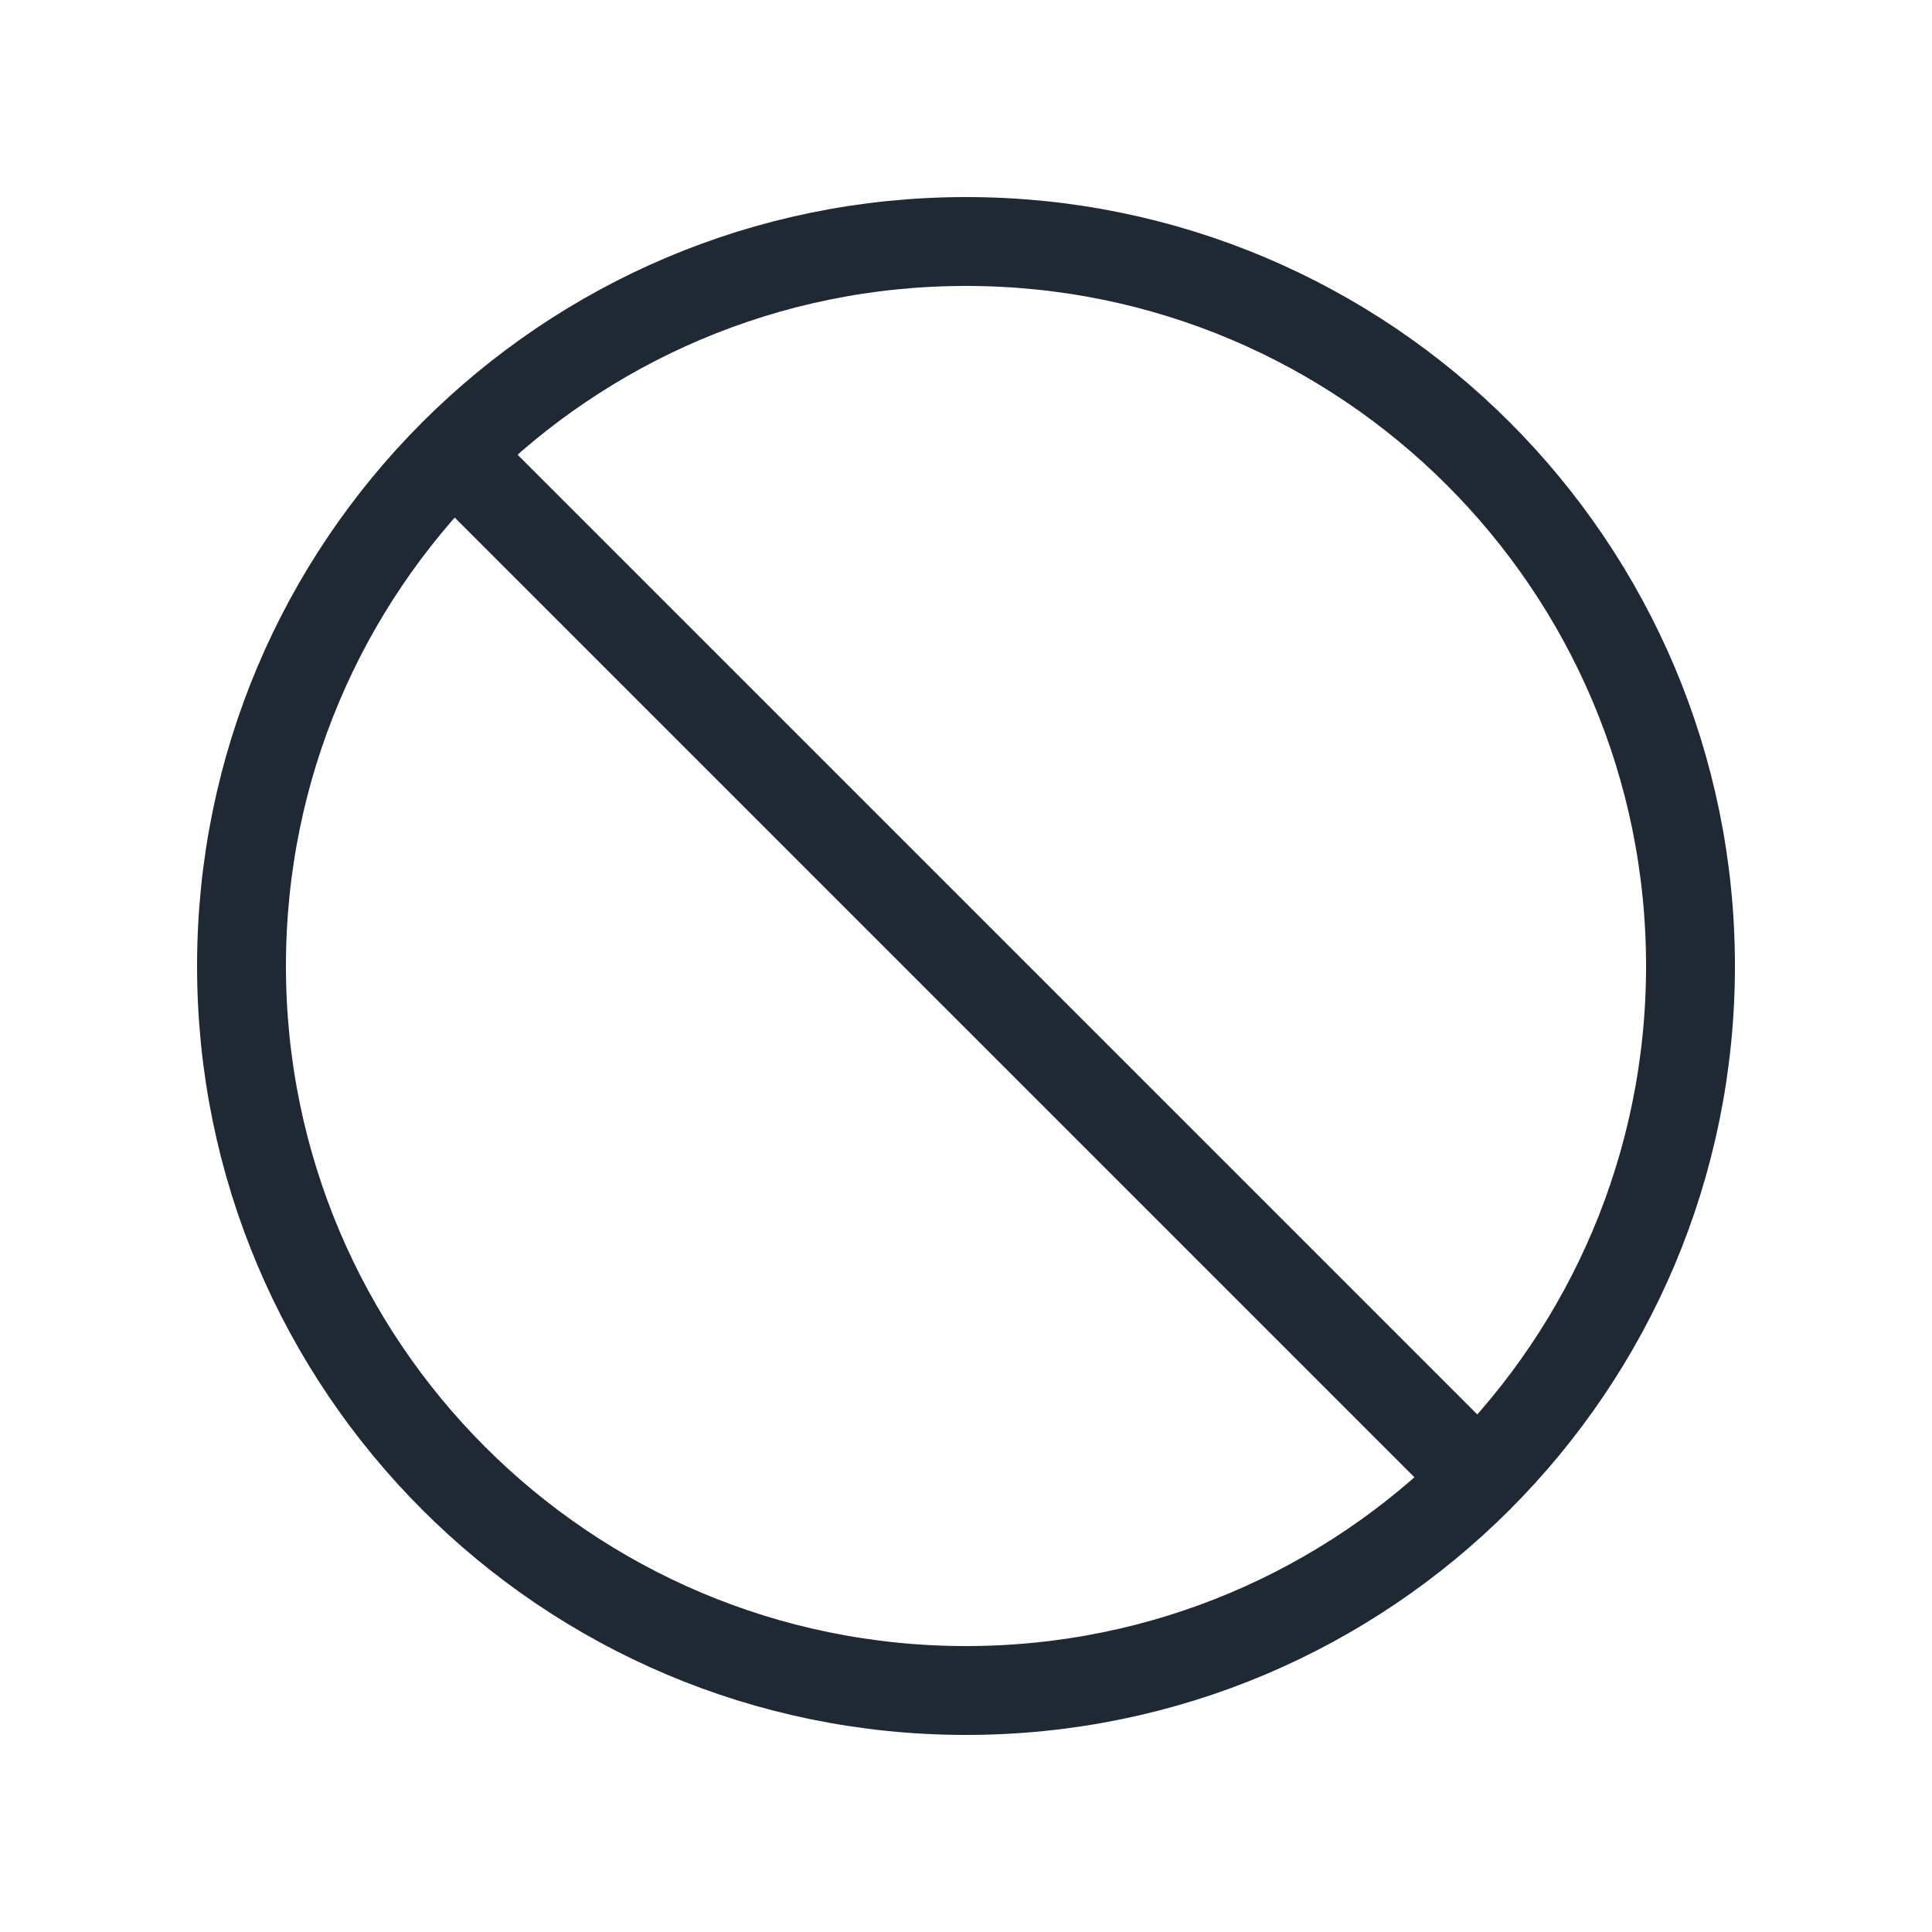
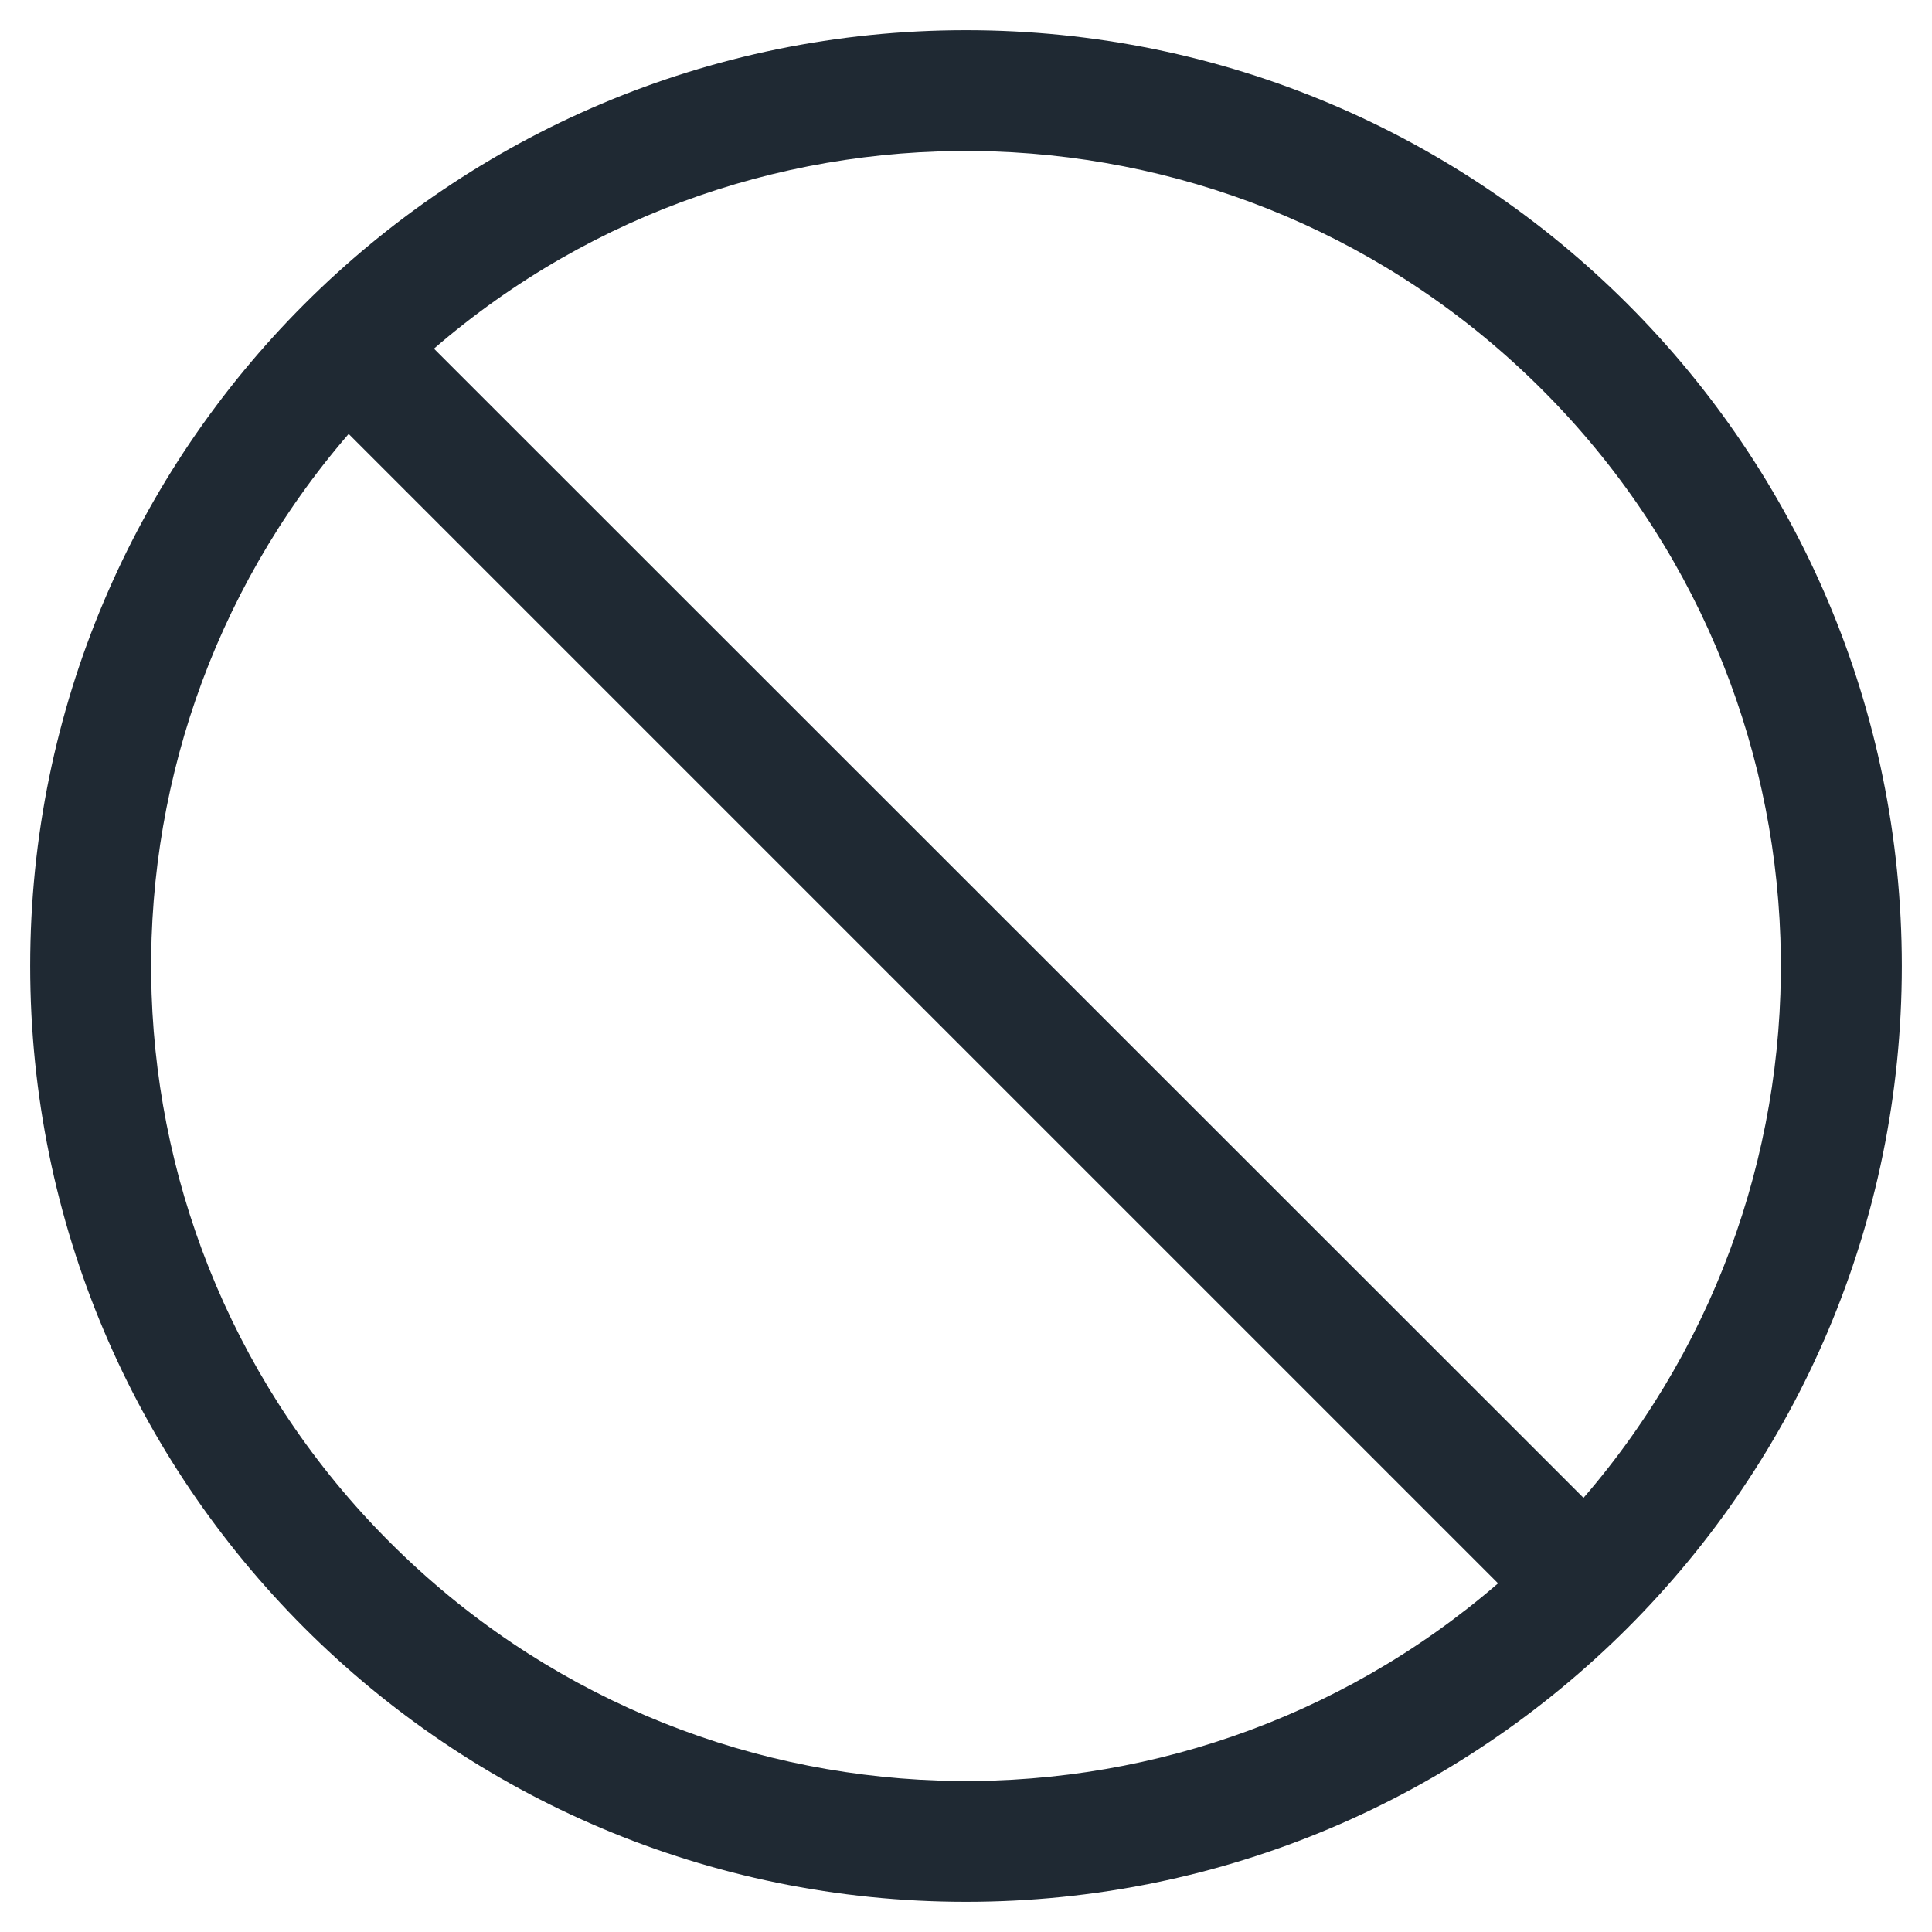
- <svg xmlns="http://www.w3.org/2000/svg" viewBox="0 0 24.00 24.00" fill="none" stroke="#1f2933">
-   <g id="SVGRepo_bgCarrier" stroke-width="0" />
-   <g id="SVGRepo_tracerCarrier" stroke-linecap="round" stroke-linejoin="round" />
-   <g id="SVGRepo_iconCarrier">
-     <g id="Warning / Stop_Sign">
-       <path id="Vector" d="M5.75 5.75L18.25 18.25M12 21C7.029 21 3 16.971 3 12C3 7.029 7.029 3 12 3C16.971 3 21 7.029 21 12C21 16.971 16.971 21 12 21Z" stroke="#1f2933" stroke-width="1.104" stroke-linecap="round" stroke-linejoin="round" />
-     </g>
-   </g>
+ <svg xmlns="http://www.w3.org/2000/svg" height="20" width="20" viewBox="0 0 512 512">
+   <path fill="#1f2933" d="M256 8C119 8 8 119 8 256s111 248 248 248 248-111 248-248S393 8 256 8zM103.3 408.7c-80.6-80.6-84.1-209-10.9-293.7l304.6 304.6c-84.8 73.3-213.1 69.7-293.7-10.9zm316.4-11.7L115 92.4c84.8-73.3 213.1-69.7 293.7 10.9 80.6 80.6 84.1 209 10.9 293.7z" />
</svg>
